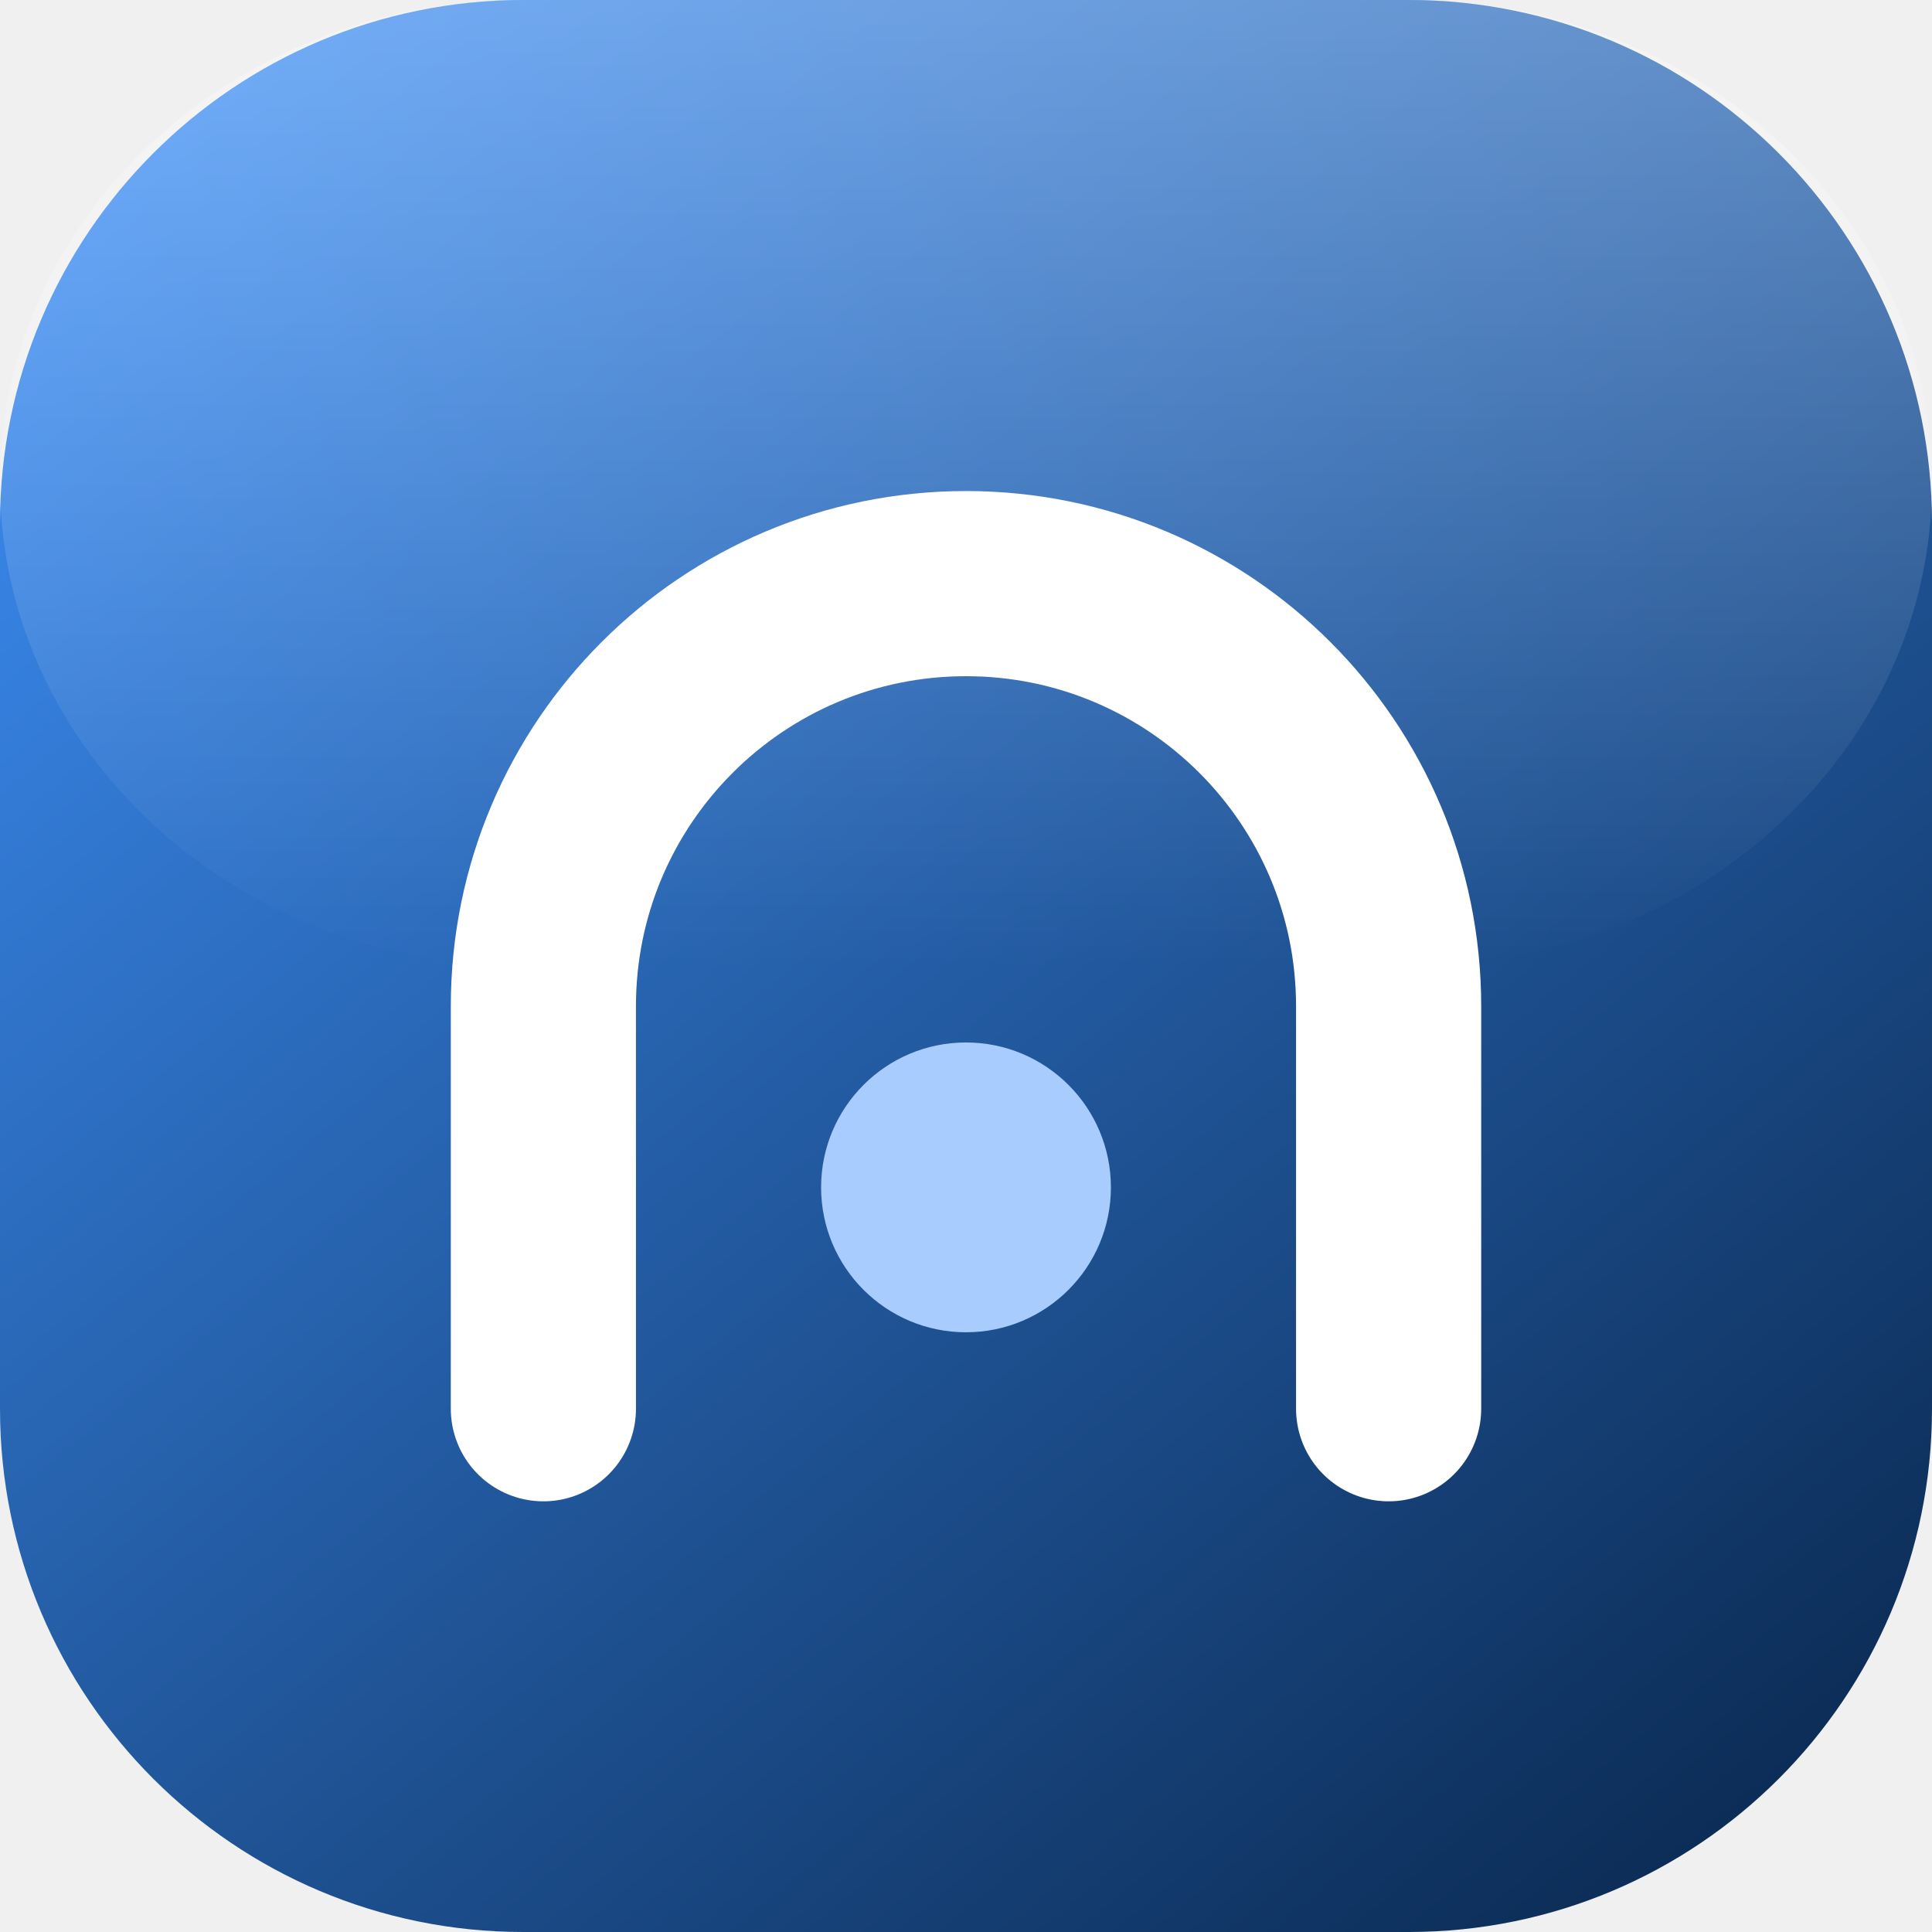
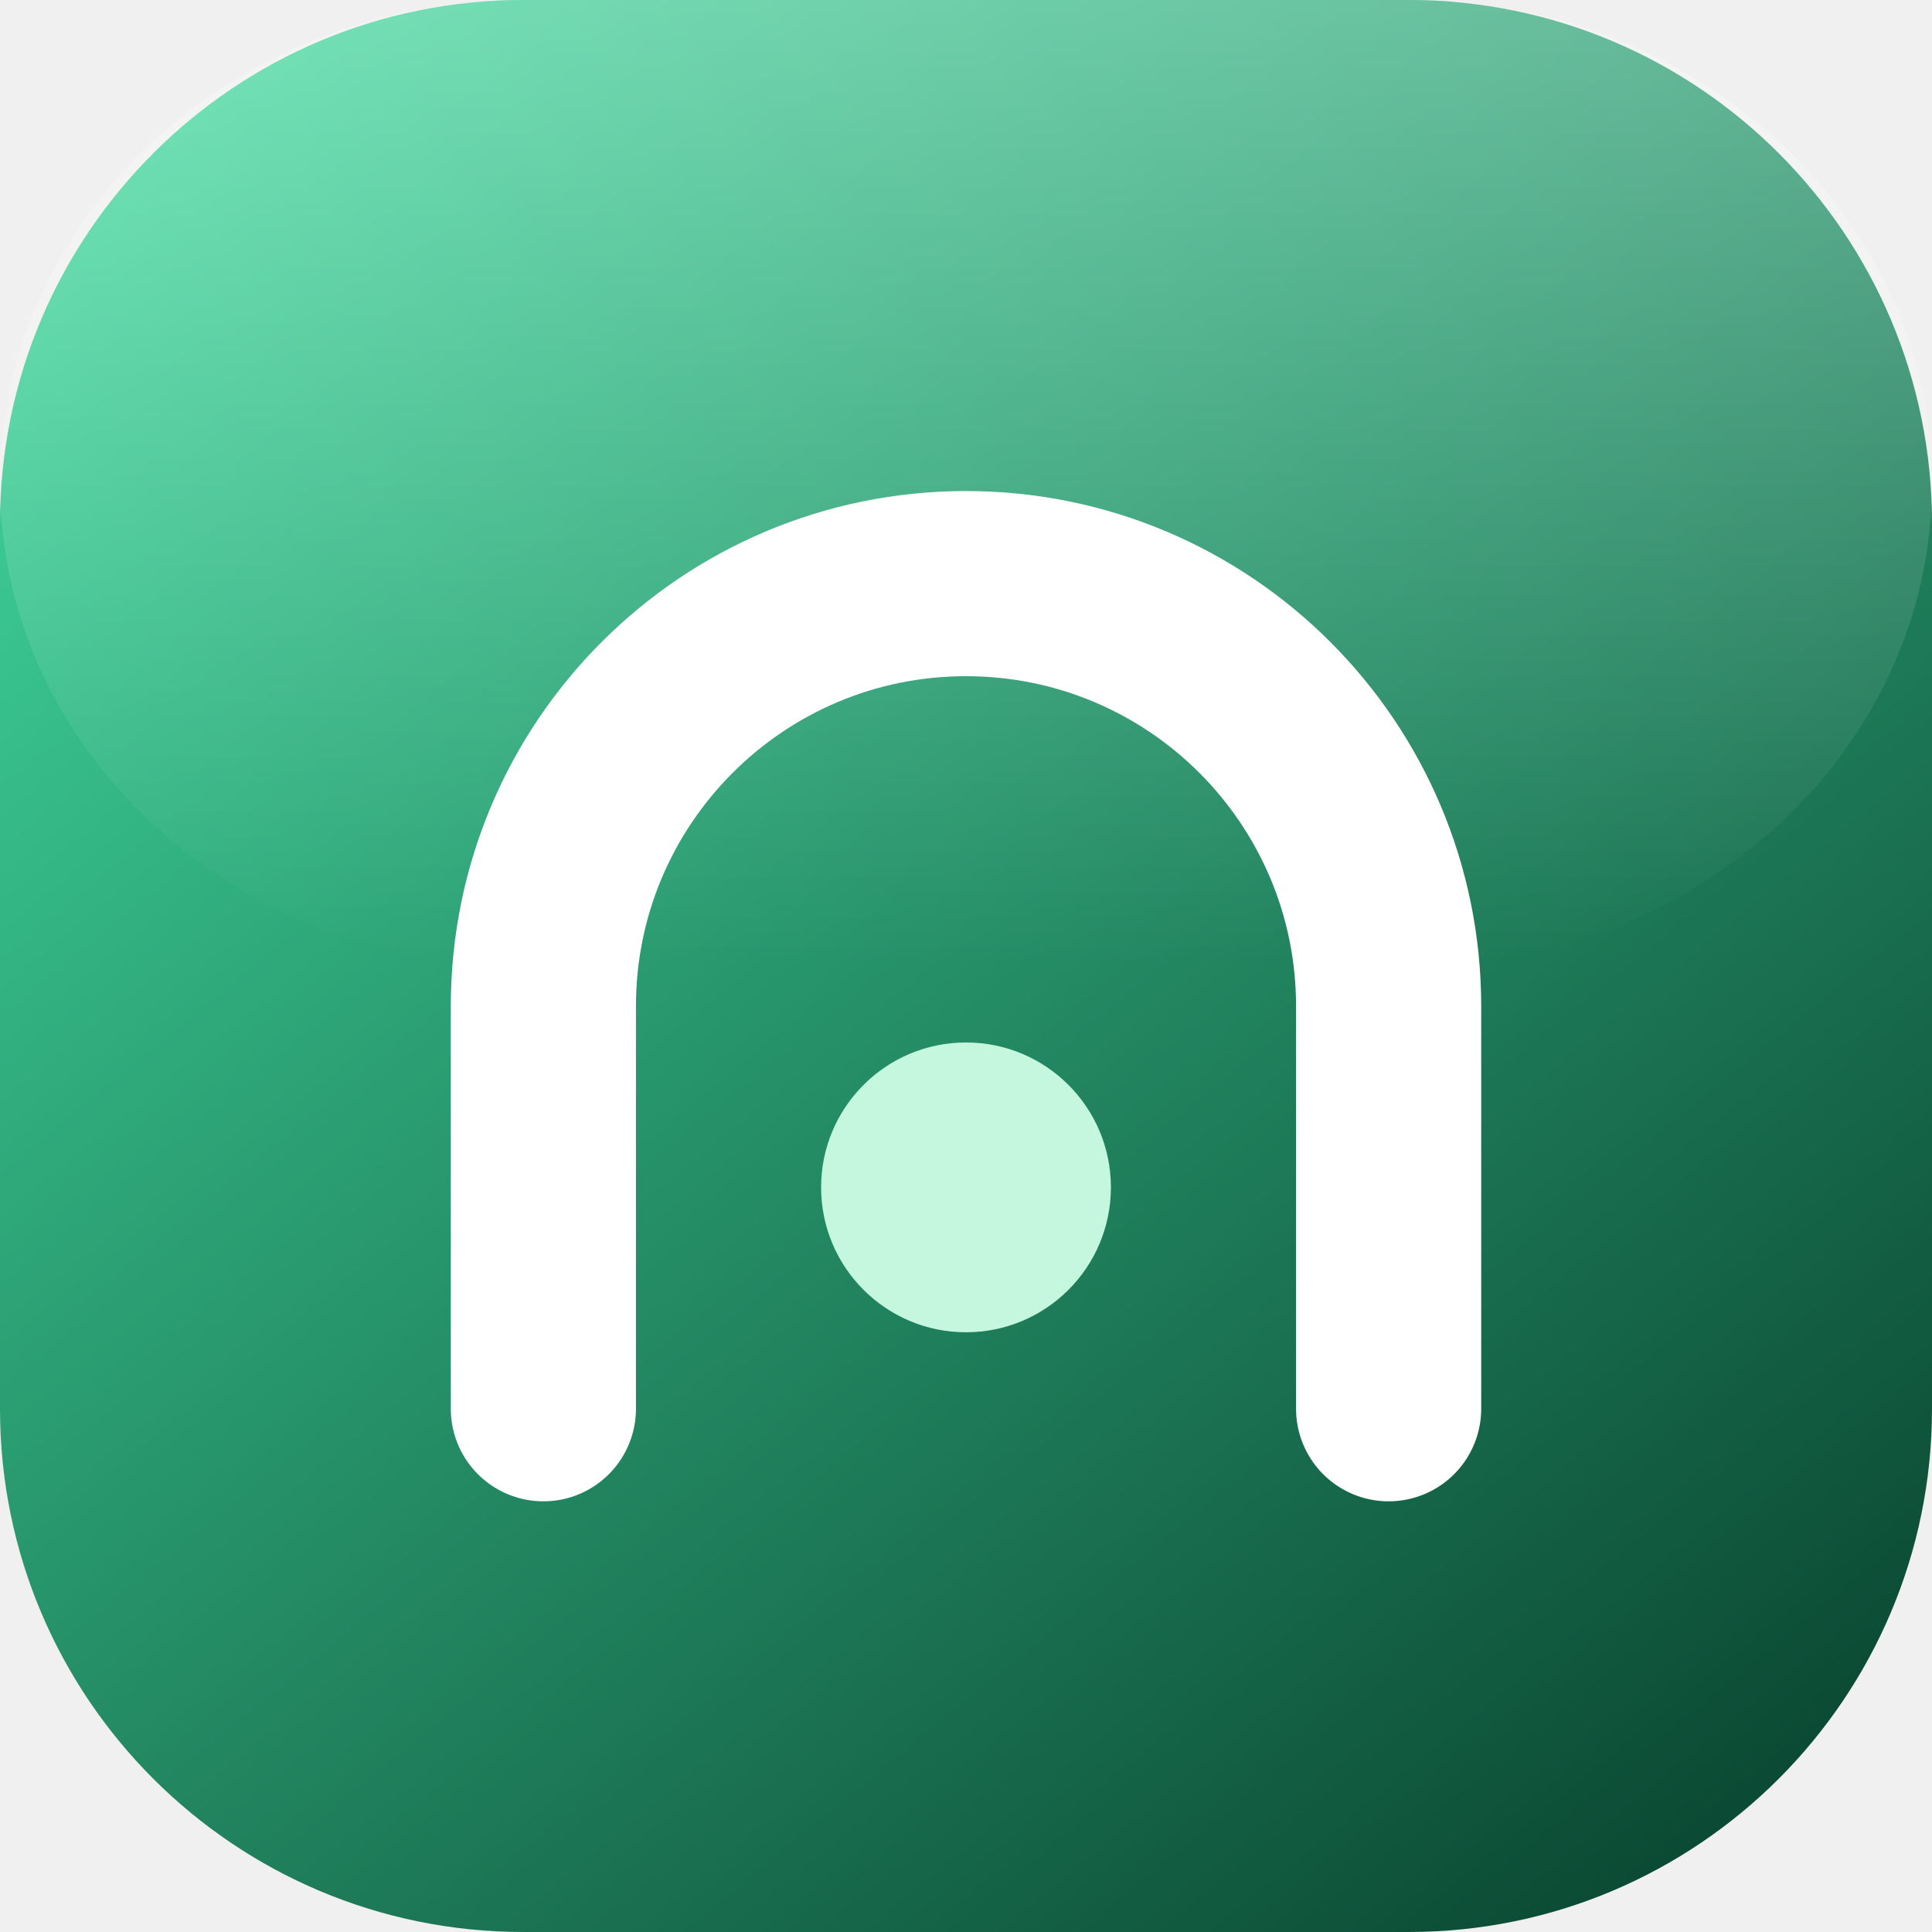
<svg xmlns="http://www.w3.org/2000/svg" viewBox="0 0 48 48" role="img" aria-label="Arvexa">
  <defs>
    <linearGradient id="t" x1="6" y1="2" x2="42" y2="46" gradientUnits="userSpaceOnUse">
-       <stop offset="0" stop-color="#3b8bf0" />
-       <stop offset="1" stop-color="#0c2d57" />
+       <stop offset="0" stop-color="#3fd39a" />
+       <stop offset="1" stop-color="#0b4a34" />
    </linearGradient>
    <linearGradient id="s" x1="24" y1="0" x2="24" y2="24" gradientUnits="userSpaceOnUse">
      <stop offset="0" stop-color="#fff" stop-opacity=".28" />
      <stop offset="1" stop-color="#fff" stop-opacity="0" />
    </linearGradient>
  </defs>
  <rect width="48" height="48" rx="13" fill="url(#t)" />
  <rect width="48" height="24" rx="13" fill="url(#s)" />
  <path d="M13.5 35V25a10.5 10.5 0 0 1 21 0v10" fill="none" stroke="#fff" stroke-width="4.6" stroke-linecap="round" />
-   <circle cx="24" cy="29.5" r="3.6" fill="#a9ccff" />
+   <circle cx="24" cy="29.5" r="3.6" fill="#c4f7de" />
</svg>
